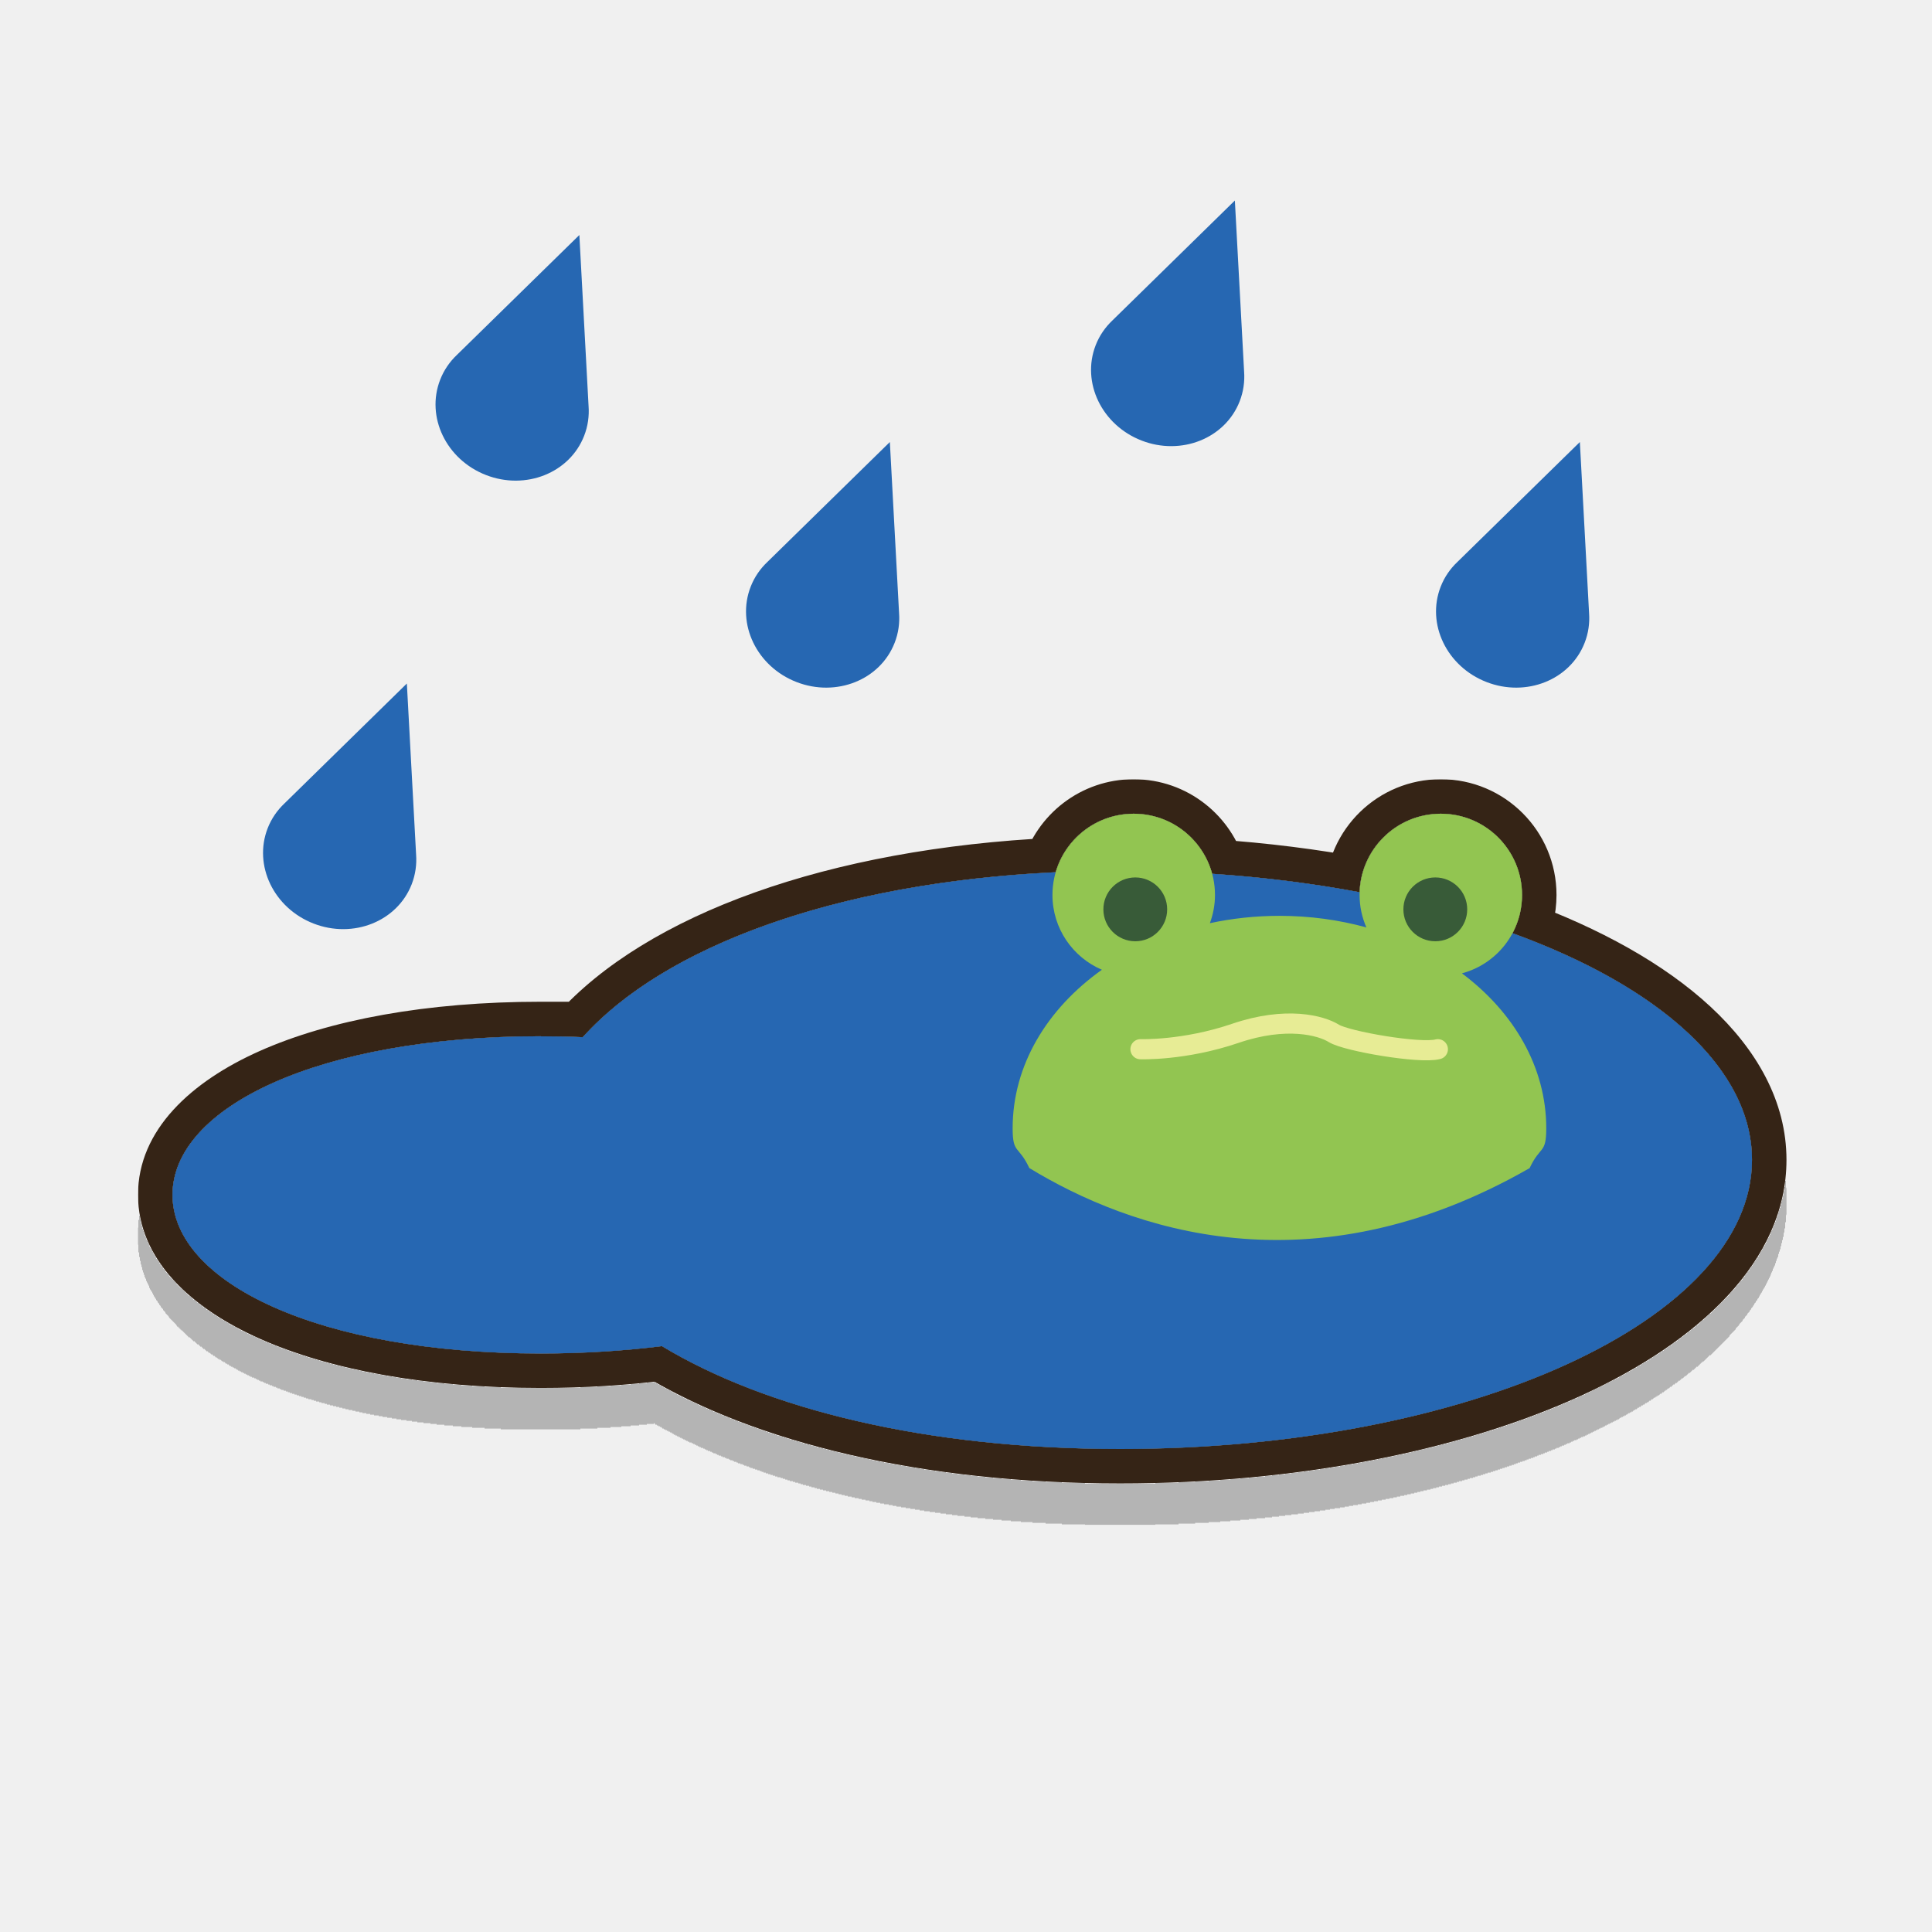
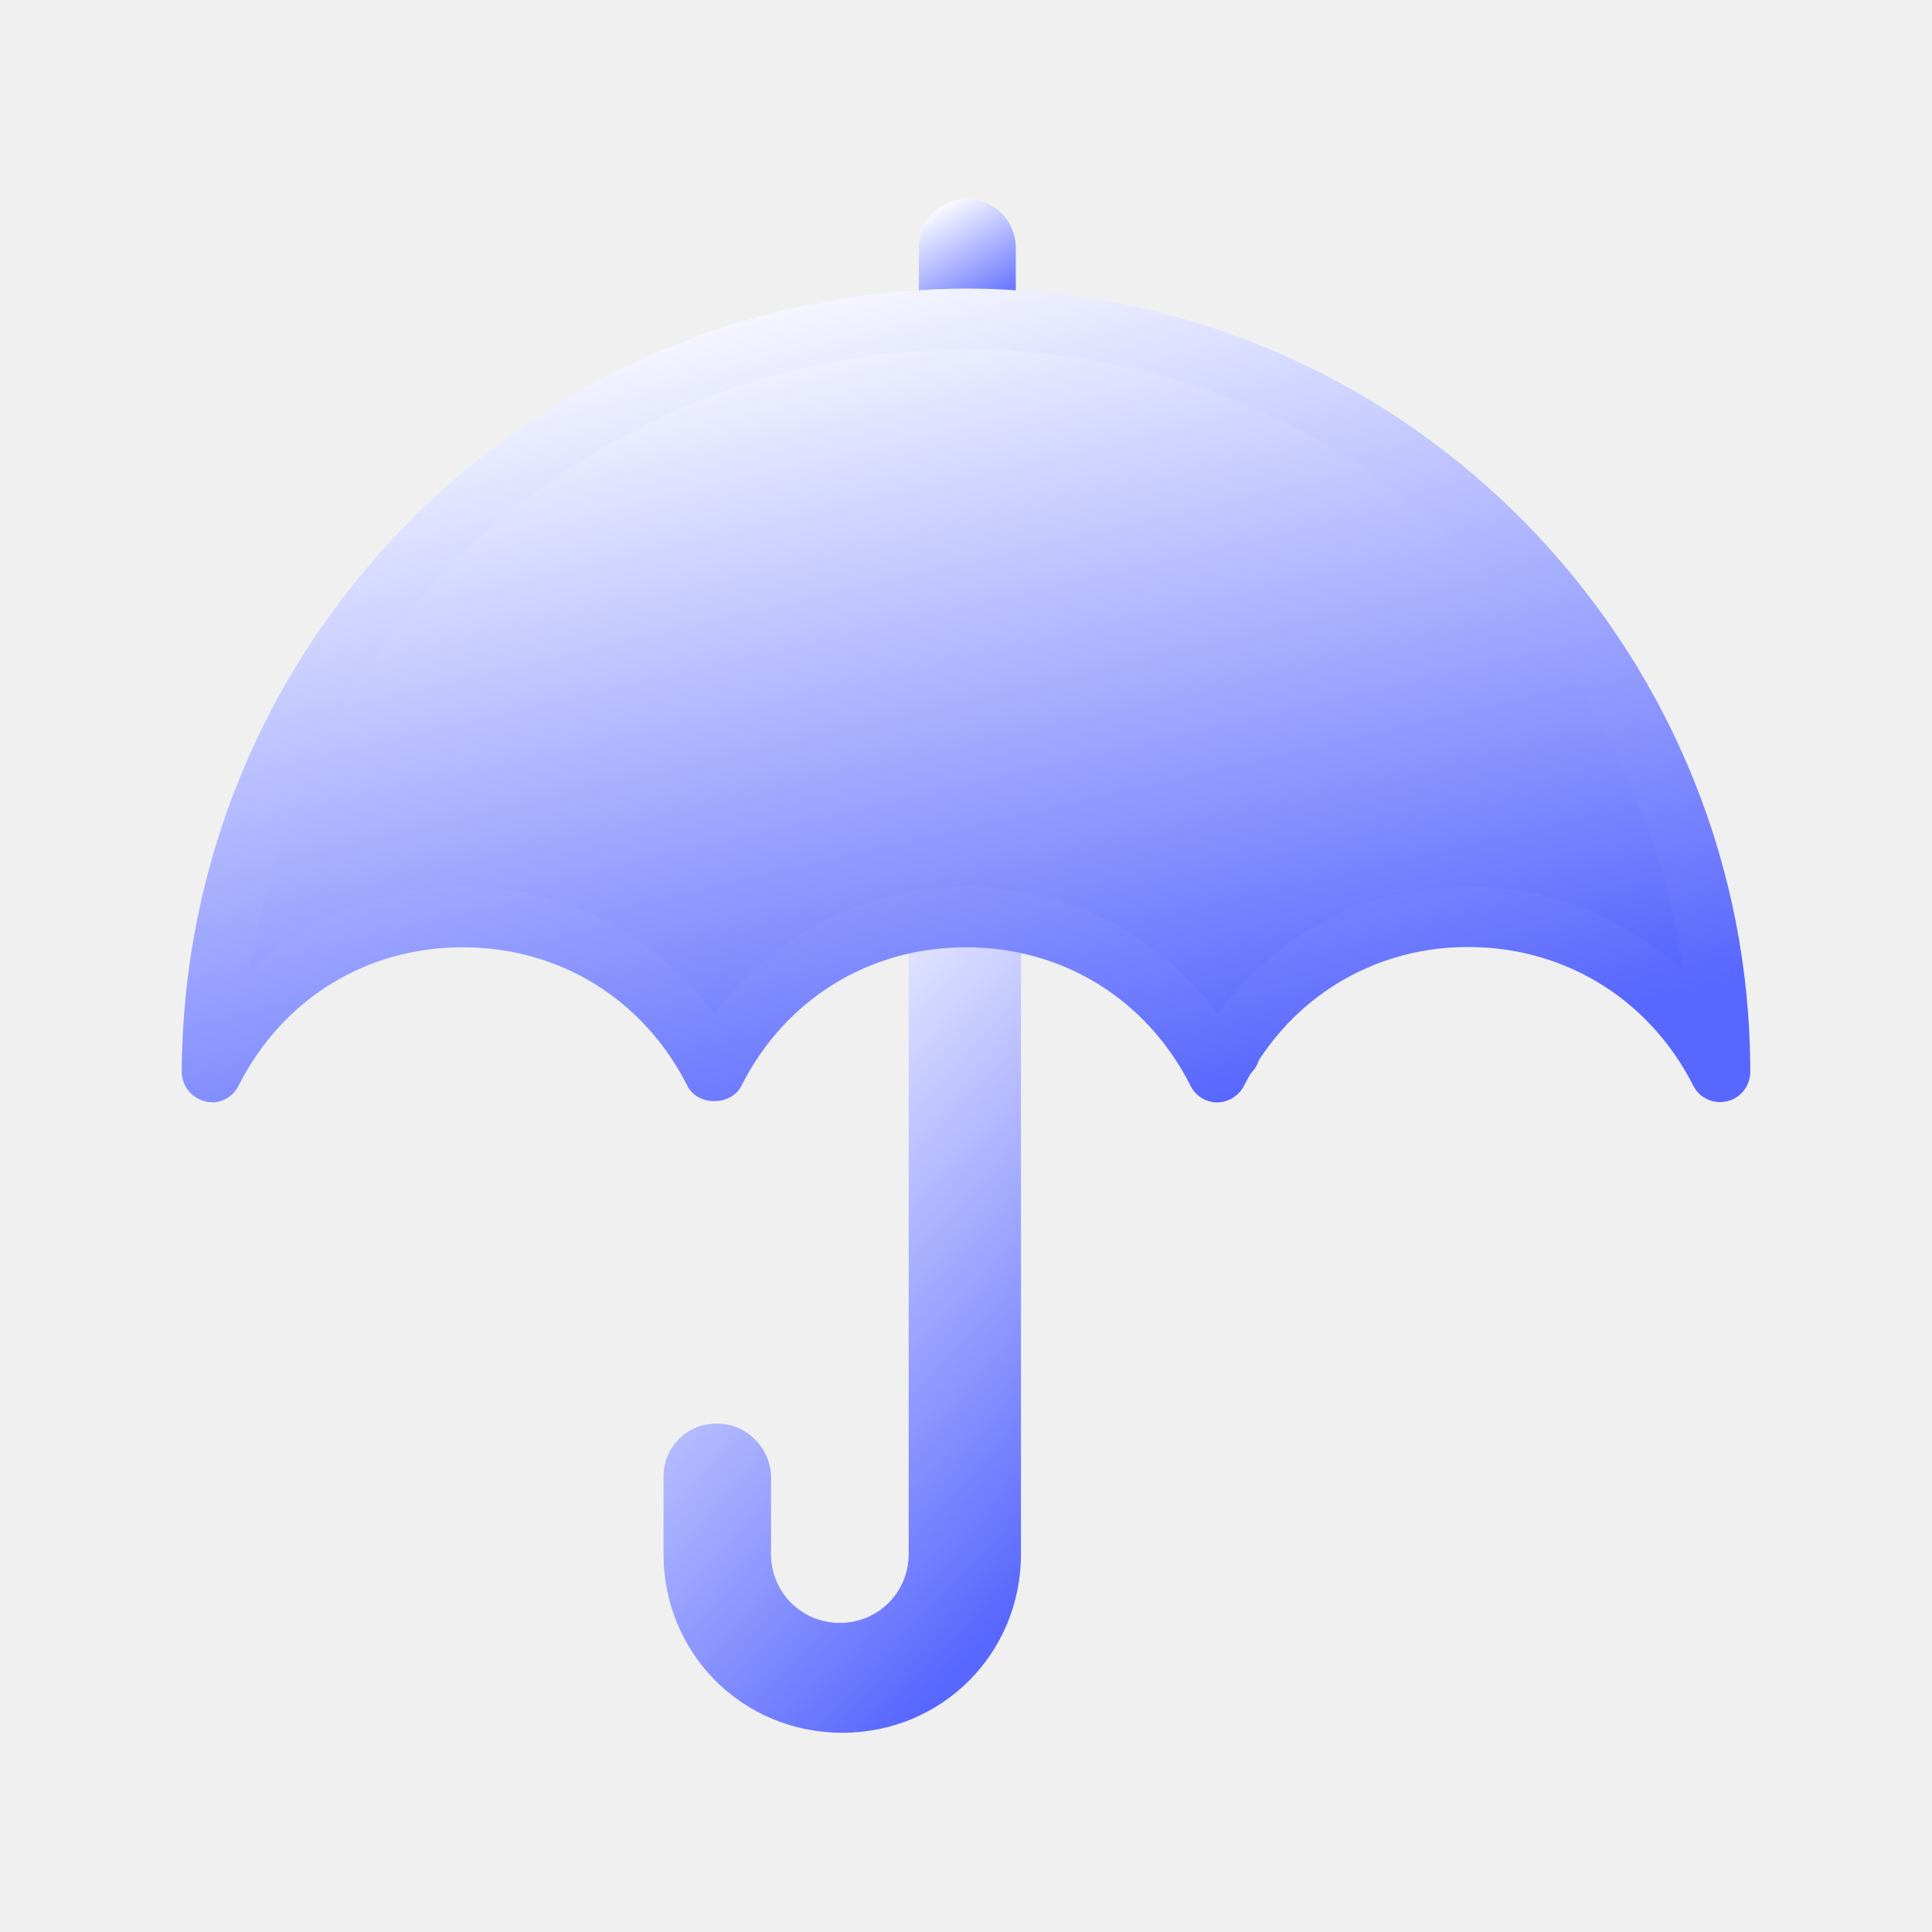
- <svg xmlns="http://www.w3.org/2000/svg" width="56" height="56" viewBox="0 0 56 56" fill="none">
-   <g filter="url(#filter0_d_1363_6351)">
-     <mask id="path-2-outside-1_1363_6351" maskUnits="userSpaceOnUse" x="4" y="22.586" width="48" height="21" fill="black">
-       <rect fill="white" x="4" y="22.586" width="48" height="21" />
-       <path fill-rule="evenodd" clip-rule="evenodd" d="M30.598 25.282C24.169 25.587 19.233 27.459 16.891 30.063C16.492 30.046 16.084 30.038 15.674 30.038V30.036C9.24 30.036 5 32.094 5 34.633C5 37.172 9.24 39.231 15.674 39.231C16.899 39.231 18.078 39.156 19.187 39.018C22.206 40.842 26.847 41.999 32.466 41.999C42.581 41.999 50.782 38.245 50.782 33.618C50.782 30.956 48.069 28.584 43.84 27.049C44.016 26.719 44.116 26.342 44.116 25.941C44.116 24.641 43.063 23.586 41.761 23.586C40.486 23.586 39.45 24.596 39.407 25.861C38.056 25.608 36.624 25.426 35.134 25.327C34.864 24.324 33.947 23.586 32.86 23.586C31.788 23.586 30.883 24.301 30.598 25.282Z" />
-     </mask>
-     <path fill-rule="evenodd" clip-rule="evenodd" d="M30.598 25.282C24.169 25.587 19.233 27.459 16.891 30.063C16.492 30.046 16.084 30.038 15.674 30.038V30.036C9.24 30.036 5 32.094 5 34.633C5 37.172 9.24 39.231 15.674 39.231C16.899 39.231 18.078 39.156 19.187 39.018C22.206 40.842 26.847 41.999 32.466 41.999C42.581 41.999 50.782 38.245 50.782 33.618C50.782 30.956 48.069 28.584 43.84 27.049C44.016 26.719 44.116 26.342 44.116 25.941C44.116 24.641 43.063 23.586 41.761 23.586C40.486 23.586 39.45 24.596 39.407 25.861C38.056 25.608 36.624 25.426 35.134 25.327C34.864 24.324 33.947 23.586 32.86 23.586C31.788 23.586 30.883 24.301 30.598 25.282Z" fill="#352416" />
-     <path d="M16.891 30.063L16.846 31.062L17.318 31.083L17.634 30.732L16.891 30.063ZM30.598 25.282L30.645 26.281L31.359 26.247L31.558 25.561L30.598 25.282ZM15.674 30.038H14.674V31.038H15.674V30.038ZM15.674 30.036H16.674V29.036H15.674V30.036ZM19.187 39.018L19.704 38.162L19.407 37.983L19.063 38.026L19.187 39.018ZM43.84 27.049L42.958 26.578L42.413 27.596L43.498 27.989L43.84 27.049ZM39.407 25.861L39.223 26.844L40.368 27.059L40.407 25.894L39.407 25.861ZM35.134 25.327L34.169 25.587L34.355 26.277L35.068 26.324L35.134 25.327ZM17.634 30.732C19.713 28.421 24.322 26.581 30.645 26.281L30.551 24.283C24.016 24.593 18.753 26.497 16.147 29.395L17.634 30.732ZM15.674 31.038C16.072 31.038 16.464 31.045 16.846 31.062L16.935 29.064C16.519 29.046 16.097 29.038 15.674 29.038V31.038ZM14.674 30.036V30.038H16.674V30.036H14.674ZM6 34.633C6 33.981 6.568 33.083 8.332 32.296C10.03 31.538 12.549 31.036 15.674 31.036V29.036C12.365 29.036 9.547 29.563 7.517 30.469C5.552 31.346 4 32.747 4 34.633H6ZM15.674 38.231C12.549 38.231 10.03 37.729 8.332 36.971C6.568 36.184 6 35.286 6 34.633H4C4 36.52 5.552 37.921 7.517 38.798C9.547 39.704 12.365 40.231 15.674 40.231V38.231ZM19.063 38.026C17.996 38.159 16.858 38.231 15.674 38.231V40.231C16.939 40.231 18.16 40.154 19.31 40.01L19.063 38.026ZM32.466 40.999C26.962 40.999 22.518 39.862 19.704 38.162L18.67 39.874C21.893 41.821 26.732 42.999 32.466 42.999V40.999ZM49.782 33.618C49.782 35.302 48.246 37.15 45.001 38.635C41.844 40.079 37.413 40.999 32.466 40.999V42.999C37.634 42.999 42.361 42.042 45.834 40.453C49.218 38.904 51.782 36.561 51.782 33.618H49.782ZM43.498 27.989C45.534 28.728 47.139 29.646 48.218 30.645C49.294 31.642 49.782 32.653 49.782 33.618H51.782C51.782 31.922 50.914 30.416 49.577 29.177C48.241 27.941 46.375 26.906 44.181 26.109L43.498 27.989ZM43.116 25.941C43.116 26.174 43.059 26.389 42.958 26.578L44.721 27.521C44.974 27.049 45.116 26.511 45.116 25.941H43.116ZM41.761 24.586C42.511 24.586 43.116 25.193 43.116 25.941H45.116C45.116 24.089 43.616 22.586 41.761 22.586V24.586ZM40.407 25.894C40.431 25.167 41.027 24.586 41.761 24.586V22.586C39.945 22.586 38.468 24.026 38.408 25.828L40.407 25.894ZM35.068 26.324C36.52 26.421 37.912 26.598 39.223 26.844L39.592 24.878C38.2 24.617 36.729 24.431 35.201 24.329L35.068 26.324ZM32.86 24.586C33.484 24.586 34.013 25.01 34.169 25.587L36.1 25.066C35.714 23.639 34.411 22.586 32.86 22.586V24.586ZM31.558 25.561C31.723 24.997 32.245 24.586 32.86 24.586V22.586C31.332 22.586 30.044 23.606 29.638 25.003L31.558 25.561Z" fill="#352416" mask="url(#path-2-outside-1_1363_6351)" />
-   </g>
-   <path d="M33.056 30.412C33.056 30.412 34.323 30.457 35.803 29.953C37.282 29.447 38.294 29.724 38.662 29.953C39.029 30.182 41.171 30.55 41.676 30.412" stroke="#E7EC95" stroke-width="0.584" stroke-miterlimit="10" stroke-linecap="round" stroke-linejoin="round" />
-   <path d="M15.674 30.039C16.085 30.039 16.492 30.047 16.891 30.064C19.456 27.213 25.128 25.239 32.467 25.239C42.581 25.239 50.783 28.991 50.783 33.619C50.783 38.246 42.581 42 32.467 42C26.847 42 22.206 40.843 19.187 39.019C18.078 39.157 16.899 39.232 15.674 39.232C9.24 39.232 5 37.173 5 34.634C5 32.096 9.24 30.037 15.674 30.037V30.039Z" fill="#2667B2" />
-   <path d="M44.335 33.862C44.648 33.193 44.819 33.459 44.819 32.703C44.819 30.932 43.879 29.338 42.375 28.213C43.379 27.945 44.118 27.03 44.118 25.941C44.118 24.641 43.065 23.586 41.763 23.586C40.461 23.586 39.408 24.639 39.408 25.941C39.408 26.275 39.479 26.593 39.605 26.882C38.815 26.664 37.969 26.546 37.086 26.546C36.389 26.546 35.711 26.621 35.069 26.759C35.163 26.504 35.217 26.23 35.217 25.941C35.217 24.641 34.162 23.586 32.862 23.586C31.561 23.586 30.506 24.639 30.506 25.941C30.506 26.915 31.097 27.749 31.939 28.109C30.352 29.237 29.352 30.875 29.352 32.703C29.352 33.455 29.523 33.189 29.835 33.856C32.731 35.619 37.979 37.498 44.331 33.862H44.335Z" fill="#92C551" />
-   <path d="M32.907 27.283C33.417 27.283 33.831 26.869 33.831 26.358C33.831 25.847 33.417 25.433 32.907 25.433C32.396 25.433 31.982 25.847 31.982 26.358C31.982 26.869 32.396 27.283 32.907 27.283Z" fill="#385B38" />
-   <path d="M41.603 27.283C42.114 27.283 42.528 26.869 42.528 26.358C42.528 25.847 42.114 25.433 41.603 25.433C41.092 25.433 40.678 25.847 40.678 26.358C40.678 26.869 41.092 27.283 41.603 27.283Z" fill="#385B38" />
-   <path d="M33.057 30.412C33.057 30.412 34.323 30.457 35.803 29.953C37.283 29.447 38.295 29.724 38.662 29.953C39.03 30.182 41.171 30.55 41.677 30.412" stroke="#E7EC95" stroke-width="0.584" stroke-miterlimit="10" stroke-linecap="round" stroke-linejoin="round" />
-   <path d="M26.06 17.771L25.793 12.812L22.244 16.288C22.035 16.485 21.867 16.727 21.758 17.008C21.339 18.085 21.934 19.321 23.087 19.769C24.24 20.217 25.514 19.708 25.932 18.631C26.042 18.35 26.081 18.057 26.06 17.771Z" fill="#2667B2" />
-   <path d="M36.061 10.771L35.793 5.812L32.245 9.287C32.036 9.485 31.867 9.727 31.758 10.008C31.34 11.085 31.935 12.321 33.088 12.769C34.24 13.217 35.514 12.708 35.933 11.631C36.042 11.35 36.082 11.057 36.061 10.771Z" fill="#2667B2" />
-   <path d="M12.061 24.771L11.793 19.812L8.245 23.288C8.036 23.485 7.868 23.727 7.758 24.008C7.34 25.085 7.935 26.321 9.088 26.769C10.24 27.217 11.514 26.708 11.933 25.631C12.042 25.35 12.082 25.057 12.061 24.771Z" fill="#2667B2" />
-   <path d="M17.06 11.771L16.793 6.812L13.244 10.287C13.035 10.485 12.867 10.727 12.758 11.008C12.339 12.085 12.934 13.321 14.087 13.769C15.24 14.217 16.514 13.708 16.932 12.631C17.042 12.35 17.081 12.057 17.06 11.771Z" fill="#2667B2" />
-   <path d="M46.06 17.771L45.793 12.812L42.244 16.288C42.035 16.485 41.867 16.727 41.758 17.008C41.339 18.085 41.934 19.321 43.087 19.769C44.24 20.217 45.514 19.708 45.932 18.631C46.042 18.35 46.081 18.057 46.06 17.771Z" fill="#2667B2" />
+ <svg xmlns="http://www.w3.org/2000/svg" width="64" height="64" viewBox="0 0 64 64" fill="none">
+   <path d="M33.821 30.6V51.48C33.821 54.78 31.201 57.4 27.901 57.4C24.601 57.4 21.98 54.78 21.98 51.48V48.94C21.98 48.43 22.151 48.01 22.491 47.67C22.831 47.33 23.25 47.16 23.761 47.16C24.77 47.16 25.541 48.01 25.541 48.94V51.48C25.541 52.75 26.55 53.76 27.82 53.76C29.09 53.76 30.101 52.75 30.101 51.48V30.6H33.821Z" fill="url(#paint0_linear_2001_5307)" />
+   <path d="M23.329 35.83C22.849 35.83 22.419 35.48 22.339 34.99C19.939 20.31 25.509 12.71 28.019 10.12C28.399 9.72 29.039 9.71 29.429 10.1C29.819 10.49 29.839 11.12 29.449 11.51C27.149 13.88 22.049 20.88 24.309 34.66C24.399 35.2 24.029 35.72 23.479 35.81C23.429 35.81 23.369 35.82 23.319 35.82L23.329 35.83Z" fill="url(#paint1_linear_2001_5307)" />
+   <path d="M40.751 35.83C40.701 35.83 40.641 35.83 40.591 35.82C40.041 35.73 39.671 35.22 39.761 34.67C41.911 21.56 37.451 14.53 34.611 11.5C34.231 11.1 34.251 10.46 34.651 10.09C35.051 9.71 35.681 9.73 36.061 10.13C39.161 13.42 44.011 21.03 41.731 34.99C41.651 35.48 41.231 35.83 40.741 35.83H40.751Z" fill="url(#paint2_linear_2001_5307)" />
+   <path d="M56.989 35.51C53.65 28.92 44.539 28.67 40.76 34.75C40.609 34.99 40.459 35.24 40.33 35.51C38.599 32.08 35.3 30.37 32 30.37C28.7 30.37 25.399 32.08 23.669 35.51C21.939 32.08 18.64 30.37 15.339 30.37C12.04 30.37 8.75 32.08 7.02 35.51C7.06 28.62 9.87 22.38 14.389 17.86C18.57 13.7 24.189 11.01 30.439 10.62C30.97 10.58 31.5 10.56 32.039 10.56C32.58 10.56 33.12 10.58 33.65 10.62C46.69 11.44 56.989 22.26 56.989 35.51Z" fill="url(#paint3_linear_2001_5307)" />
+   <path d="M33.65 8.2V10.62C33.12 10.58 32.58 10.56 32.039 10.56C31.5 10.56 30.97 10.58 30.439 10.62V8.2C30.439 7.27 31.2 6.59 32.039 6.59C32.969 6.59 33.65 7.35 33.65 8.2Z" fill="white" />
+   <path d="M32.039 6.59C31.2 6.59 30.439 7.27 30.439 8.2V10.62C30.97 10.58 31.5 10.56 32.039 10.56C32.58 10.56 33.12 10.58 33.65 10.62V8.2C33.65 7.35 32.969 6.59 32.039 6.59Z" fill="url(#paint4_linear_2001_5307)" />
+   <path fill-rule="evenodd" clip-rule="evenodd" d="M7.02 36.51C6.94 36.51 6.86 36.51 6.79 36.48C6.34 36.37 6.02 35.97 6.02 35.5C6.06 28.57 8.78 22.05 13.68 17.15C18.169 12.68 24.09 10.01 30.369 9.62C31.45 9.54 32.609 9.54 33.719 9.62C47.319 10.47 57.98 21.85 57.98 35.51C57.98 35.97 57.66 36.38 57.209 36.48C56.76 36.59 56.289 36.37 56.09 35.96C54.7 33.22 52.059 31.51 49.02 31.38C45.98 31.24 43.2 32.7 41.599 35.28C41.469 35.49 41.34 35.71 41.219 35.95C41.05 36.29 40.709 36.51 40.33 36.52C39.95 36.52 39.609 36.31 39.44 35.97C37.989 33.1 35.209 31.38 32 31.38C28.79 31.38 26.009 33.1 24.559 35.97C24.22 36.64 23.11 36.65 22.77 35.97C21.32 33.1 18.54 31.38 15.329 31.38C12.12 31.38 9.35 33.1 7.9 35.97C7.73 36.31 7.38 36.52 7.01 36.52L7.02 36.51ZM15.339 29.37C18.68 29.37 21.739 30.95 23.669 33.6C25.599 30.96 28.66 29.37 32 29.37C35.34 29.37 38.4 30.95 40.33 33.6C42.359 30.8 45.569 29.22 49.12 29.38C51.669 29.49 53.989 30.5 55.76 32.19C54.218 21.17 45.129 12.435 33.775 11.632C33.734 11.637 33.693 11.64 33.65 11.64C33.557 11.64 33.467 11.628 33.381 11.605C32.472 11.544 31.577 11.545 30.69 11.607C30.61 11.629 30.526 11.64 30.439 11.64C30.398 11.64 30.357 11.638 30.317 11.633C24.583 12.037 19.192 14.497 15.1 18.57C11.37 22.3 9.01 27.04 8.27 32.18C10.149 30.4 12.659 29.37 15.339 29.37Z" fill="url(#paint5_linear_2001_5307)" />
  <defs>
-     <filter id="filter0_d_1363_6351" x="4" y="22.586" width="47.783" height="21.613" filterUnits="userSpaceOnUse" color-interpolation-filters="sRGB">
-       <feFlood flood-opacity="0" result="BackgroundImageFix" />
-       <feColorMatrix in="SourceAlpha" type="matrix" values="0 0 0 0 0 0 0 0 0 0 0 0 0 0 0 0 0 0 127 0" result="hardAlpha" />
-       <feOffset dy="1.2" />
-       <feComposite in2="hardAlpha" operator="out" />
-       <feColorMatrix type="matrix" values="0 0 0 0 0 0 0 0 0 0 0 0 0 0 0 0 0 0 0.25 0" />
-       <feBlend mode="normal" in2="BackgroundImageFix" result="effect1_dropShadow_1363_6351" />
-       <feBlend mode="normal" in="SourceGraphic" in2="effect1_dropShadow_1363_6351" result="shape" />
-     </filter>
+     <linearGradient id="paint0_linear_2001_5307" x1="23.549" y1="32.49" x2="39.288" y2="47.437" gradientUnits="userSpaceOnUse">
+       <stop stop-color="white" />
+       <stop offset="1" stop-color="#5867FE" />
+     </linearGradient>
+     <linearGradient id="paint1_linear_2001_5307" x1="22.809" y1="11.649" x2="36.871" y2="20.92" gradientUnits="userSpaceOnUse">
+       <stop stop-color="white" />
+       <stop offset="1" stop-color="#5867FE" />
+     </linearGradient>
+     <linearGradient id="paint2_linear_2001_5307" x1="35.395" y1="11.653" x2="49.458" y2="20.929" gradientUnits="userSpaceOnUse">
+       <stop stop-color="white" />
+       <stop offset="1" stop-color="#5867FE" />
+     </linearGradient>
+     <linearGradient id="paint3_linear_2001_5307" x1="13.639" y1="12.32" x2="20.107" y2="40.163" gradientUnits="userSpaceOnUse">
+       <stop stop-color="white" />
+       <stop offset="1" stop-color="#5867FE" />
+     </linearGradient>
+     <linearGradient id="paint4_linear_2001_5307" x1="30.865" y1="6.874" x2="32.929" y2="10.408" gradientUnits="userSpaceOnUse">
+       <stop stop-color="white" />
+       <stop offset="1" stop-color="#5867FE" />
+     </linearGradient>
+     <linearGradient id="paint5_linear_2001_5307" x1="12.903" y1="11.462" x2="20.136" y2="41.425" gradientUnits="userSpaceOnUse">
+       <stop stop-color="white" />
+       <stop offset="1" stop-color="#5867FE" />
+     </linearGradient>
  </defs>
</svg>
